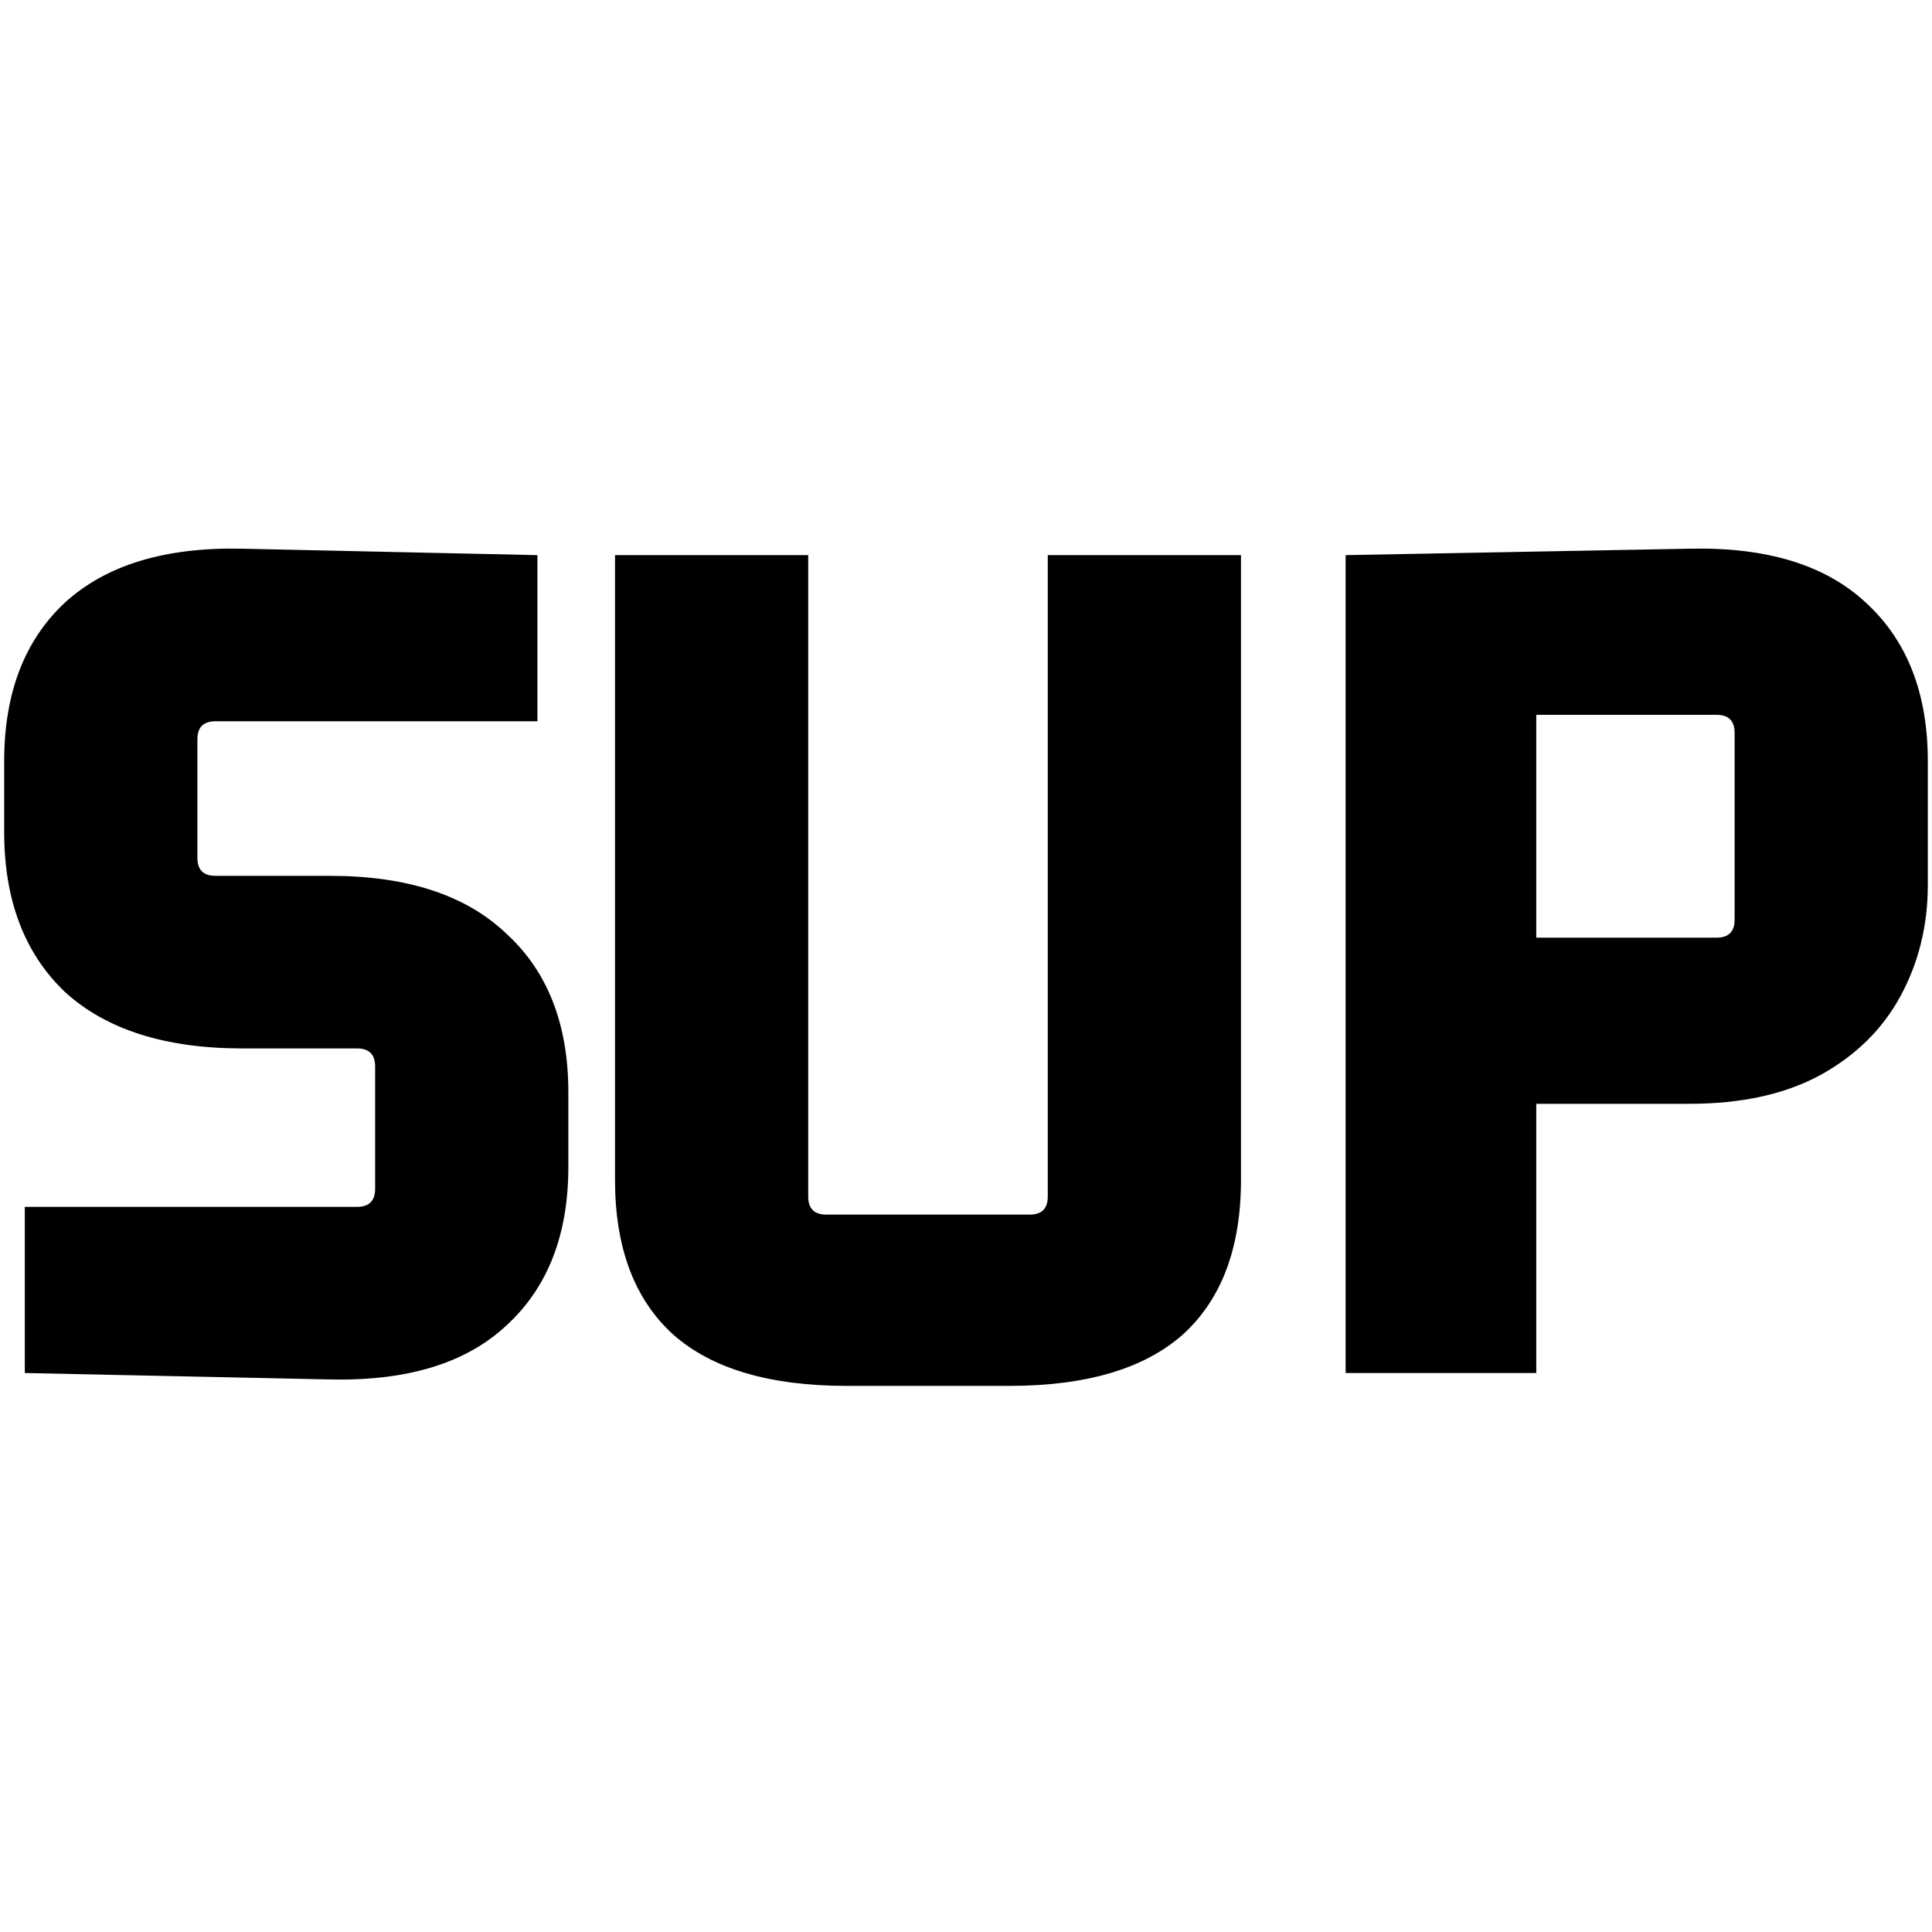
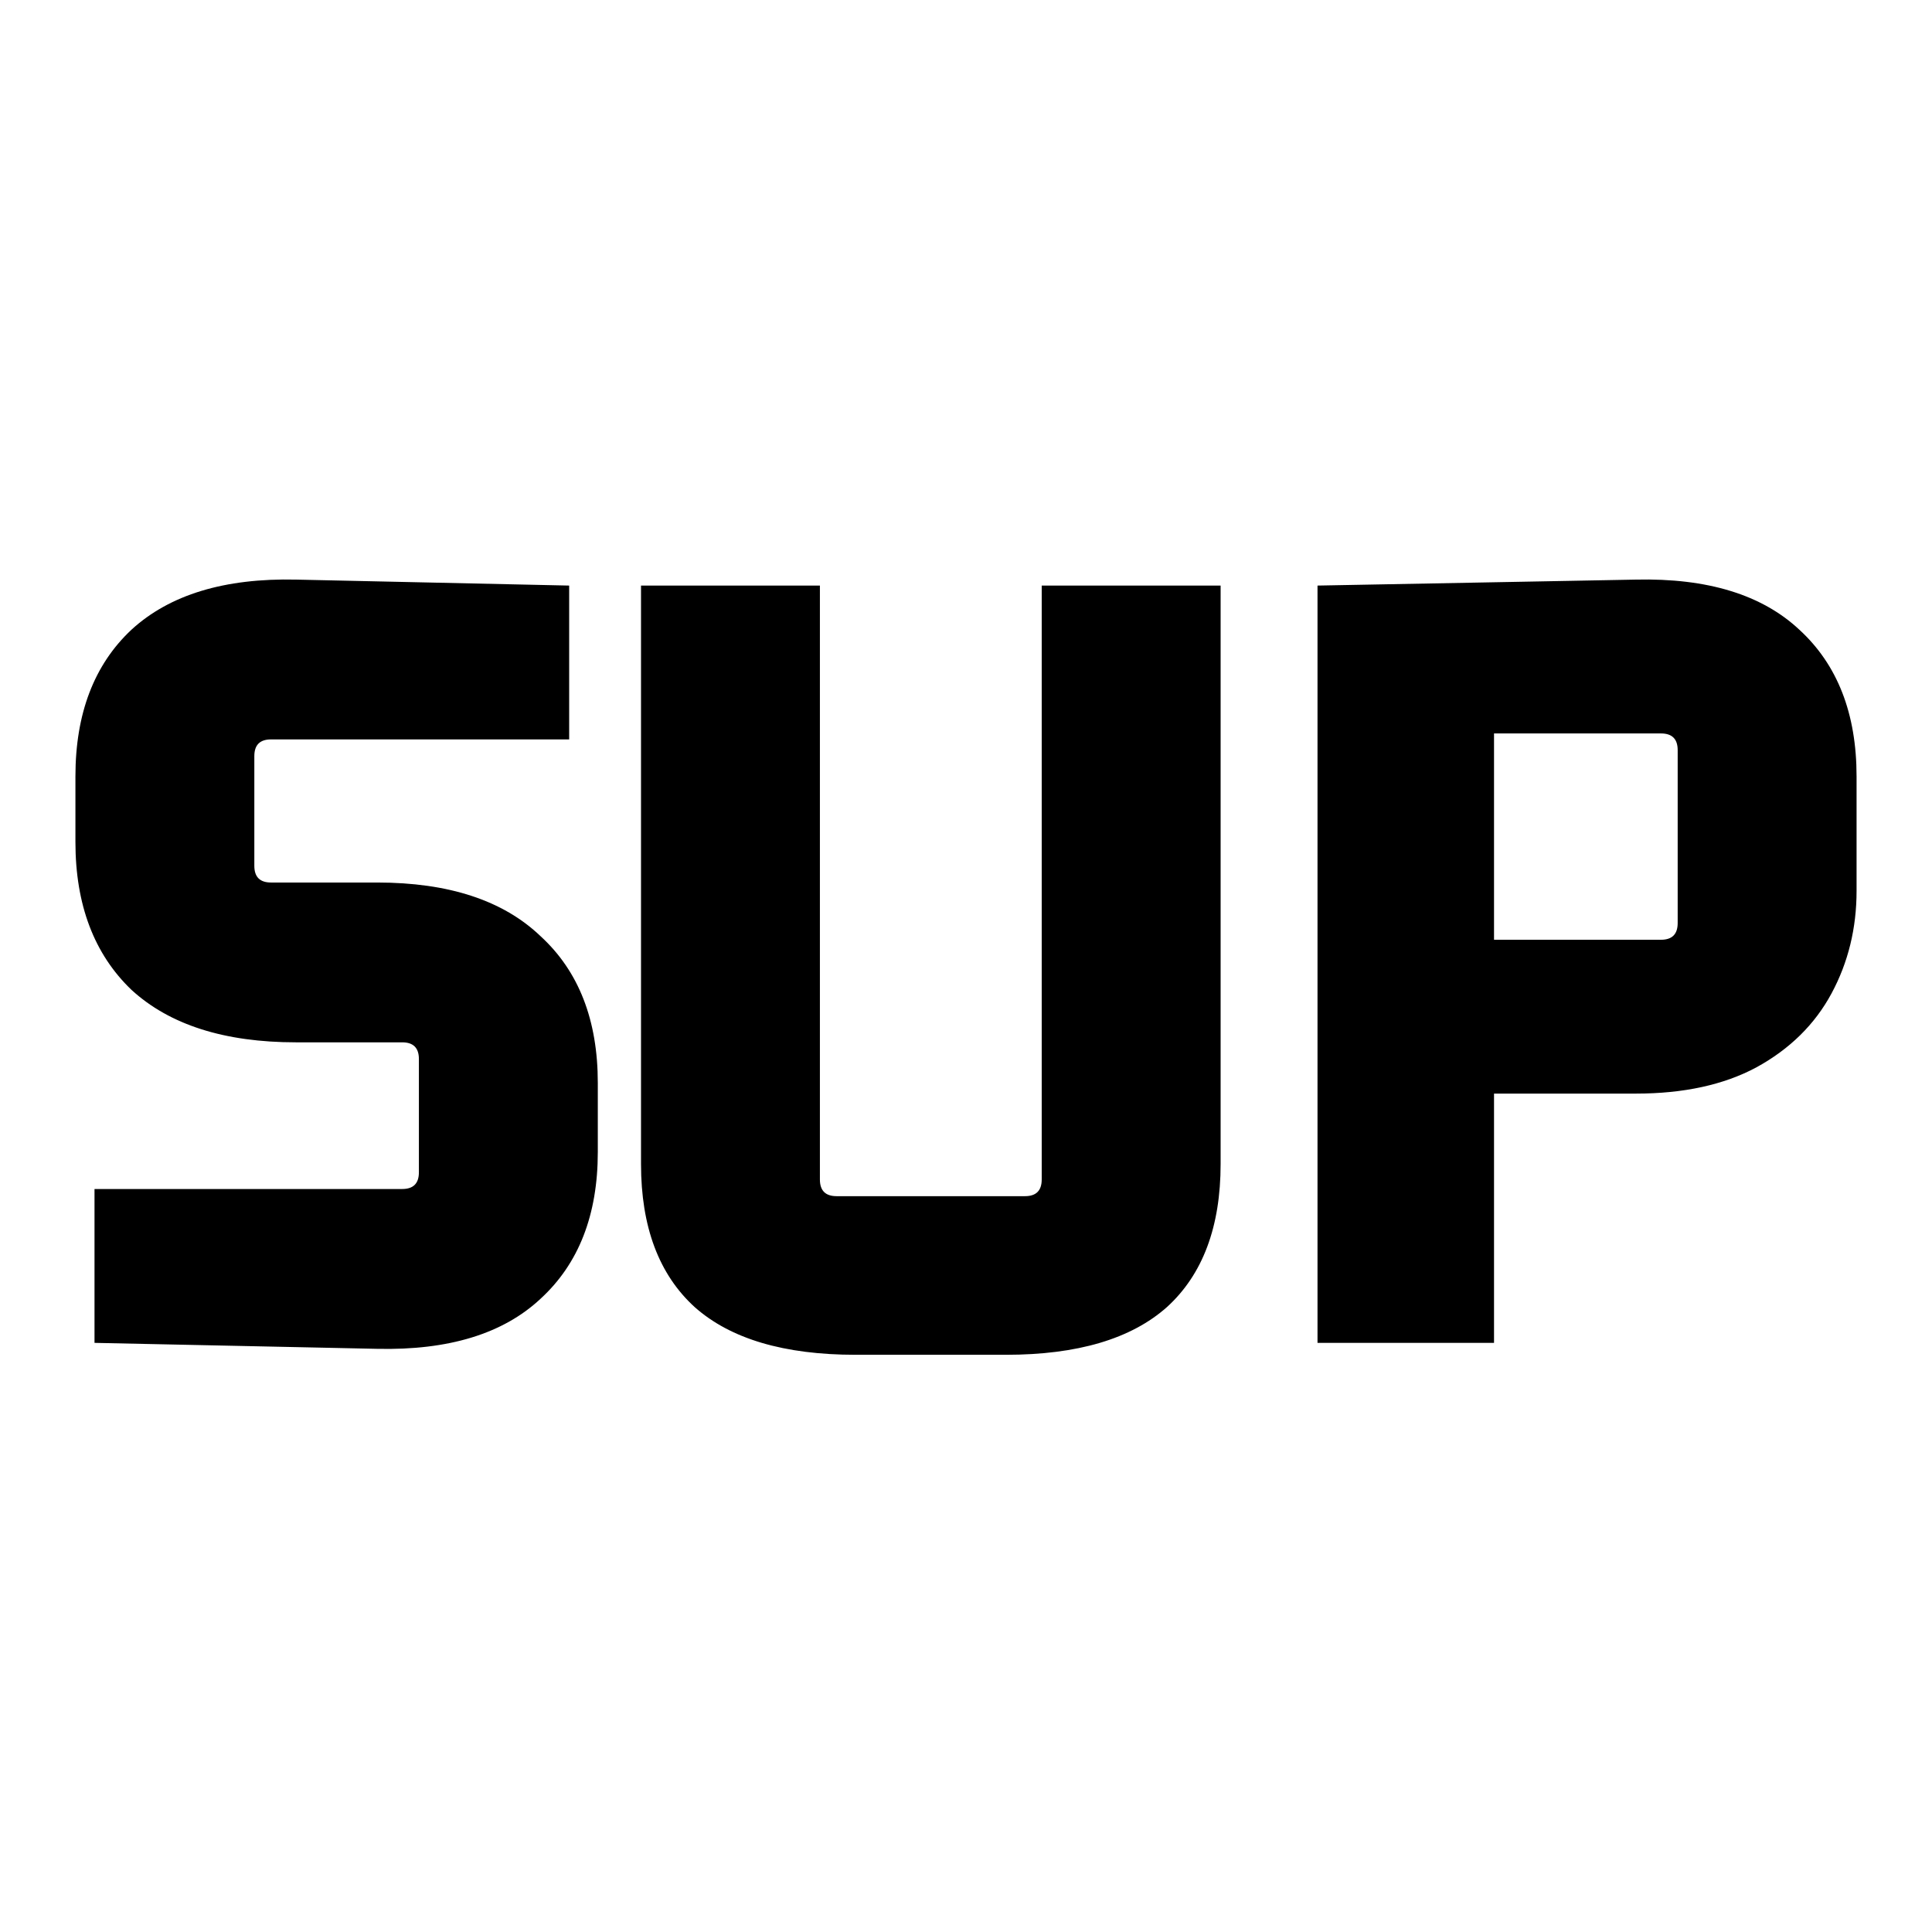
- <svg xmlns="http://www.w3.org/2000/svg" id="mdi-keyboard-esc" viewBox="0 0 24 24" version="1.1">
+ <svg xmlns="http://www.w3.org/2000/svg" id="mdi-keyboard-esc" viewBox="-0.96 -0.96 25.92 25.92" version="1.1">
  <defs id="defs1" />
  <g id="g3" transform="matrix(0.321605,0,0,0.321605,2.892773,2.997713)">
    <g id="g4" transform="matrix(0.6651674,0,0,0.6651674,-6.309028,10.46807)">
      <path style="font-weight:800;font-size:74.794px;line-height:1;font-family:'Gemunu Libre';-inkscape-font-specification:'Gemunu Libre Ultra-Bold';letter-spacing:-3.272px;stroke-width:0.892" d="m 8.472,21.109 h 6.657 q 6.731,0 10.247,3.366 3.59,3.291 3.59,9.2 v 4.338 q 0,5.909 -3.59,9.2 -3.515,3.291 -10.247,3.141 L -2.598,49.98 V 40.331 H 16.699 q 1.047,0 1.047,-1.047 v -7.105 q 0,-1.047 -1.047,-1.047 h -6.657 q -6.731,0 -10.322,-3.291 -3.515,-3.366 -3.515,-9.274 v -4.114 q 0,-5.909 3.515,-9.2 Q 3.311,1.962 10.042,2.112 L 27.17,2.486 V 12.134 H 8.472 q -1.047,0 -1.047,1.047 v 6.881 q 0,1.047 1.047,1.047 z M 54.563,50.728 h -9.424 q -6.731,0 -10.097,-2.992 -3.366,-3.067 -3.366,-8.975 V 2.486 H 42.895 V 39.733 q 0,1.047 1.047,1.047 h 11.817 q 1.047,0 1.047,-1.047 V 2.486 H 68.026 V 38.761 q 0,5.909 -3.366,8.975 -3.366,2.992 -10.097,2.992 z M 85.173,49.98 H 74.103 V 2.486 L 94.073,2.112 q 6.731,-0.15 10.247,3.141 3.59,3.291 3.59,9.2 v 7.18 q 0,3.515 -1.571,6.432 -1.571,2.917 -4.712,4.637 -3.067,1.645 -7.554,1.645 H 83.677 l 1.496,-1.72 z m 0,-40.015 V 26.195 L 83.677,24.699 H 95.644 q 1.047,0 1.047,-1.047 V 12.807 q 0,-1.047 -1.047,-1.047 H 83.677 Z" id="text1" aria-label="SUP" />
    </g>
  </g>
</svg>
